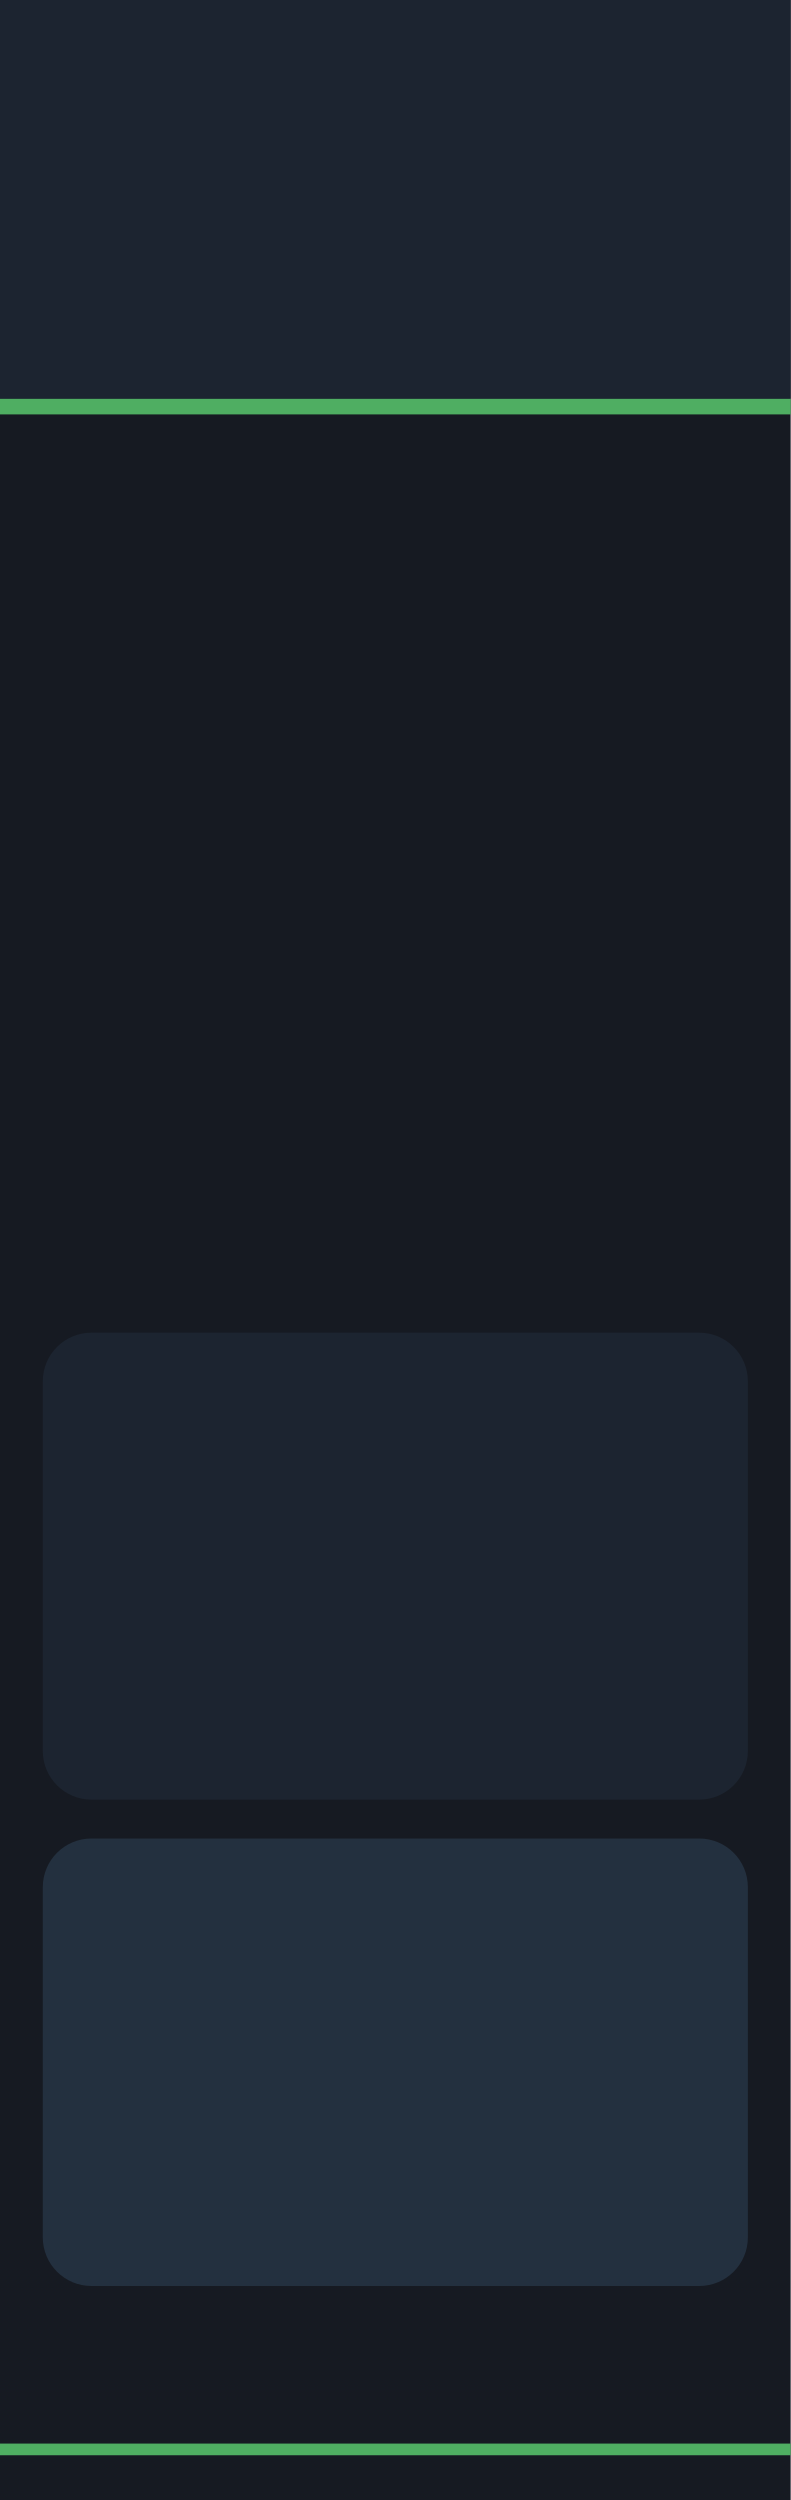
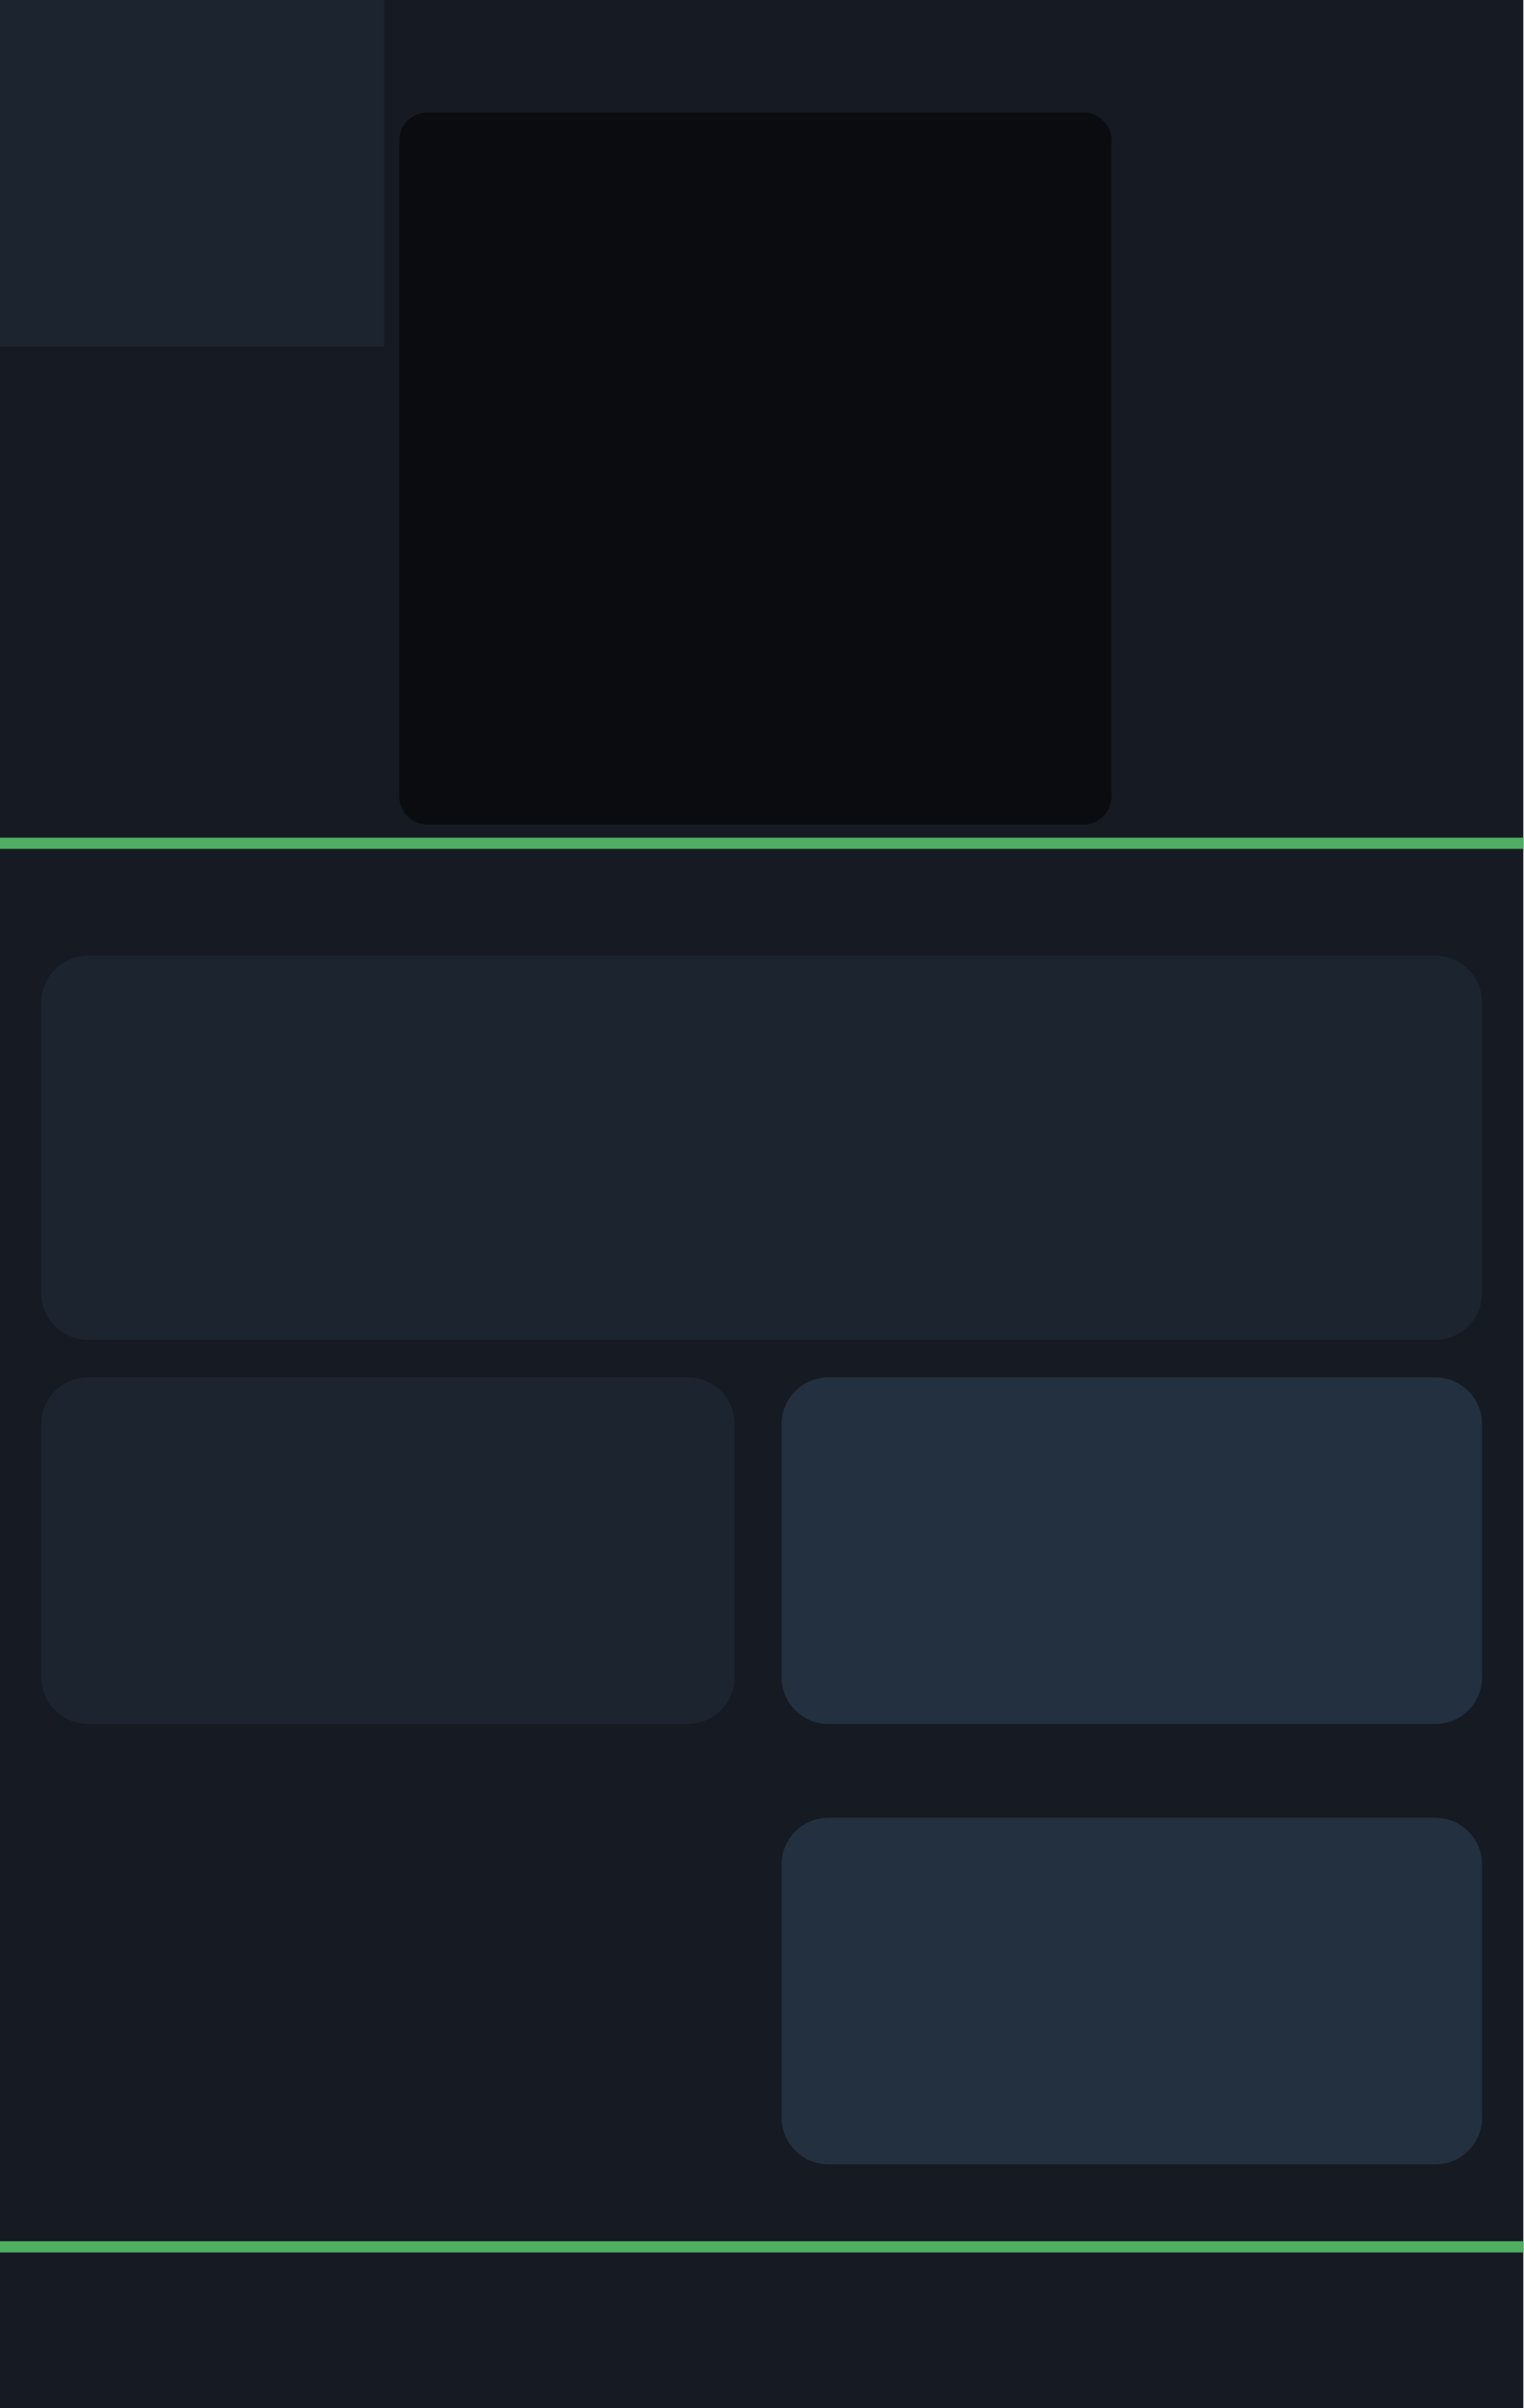
- <svg xmlns="http://www.w3.org/2000/svg" width="40.64mm" height="128.5mm" viewBox="0 0 40.64 128.5">
-   <rect x="0" y="0" width="40.64" height="128.5" fill="#161a22" />
-   <rect x="0" y="0" width="40.64" height="20.5" fill="#1c2430" />
-   <rect x="0" y="20.5" width="40.64" height="0.8" fill="#4fae62" />
-   <rect x="2.2" y="68.5" width="36.24" height="24.0" rx="2.5" fill="#1c2430" />
-   <rect x="2.2" y="94.5" width="36.24" height="23.0" rx="2.5" fill="#23303f" />
-   <rect x="0" y="125.6" width="40.64" height="0.6" fill="#4fae62" />
+ <svg xmlns="http://www.w3.org/2000/svg" width="81.28mm" height="128.5mm" viewBox="0 0 81.28 128.5">
+   <rect x="0" y="0" width="81.28" height="128.5" fill="#161a22" />
+   <rect x="0" y="0" width="20.5" height="18.5" fill="#1c2430" />
+   <rect x="21.3" y="6.0" width="38.0" height="38.0" rx="1.5" fill="#0a0c10" />
+   <rect x="2.2" y="51.0" width="76.88" height="20.5" rx="2.5" fill="#1c2430" />
+   <rect x="2.2" y="73.5" width="37.0" height="18.5" rx="2.5" fill="#1c2430" />
+   <rect x="41.7" y="73.5" width="37.38" height="18.5" rx="2.5" fill="#23303f" />
+   <rect x="41.7" y="97.0" width="37.38" height="18.5" rx="2.5" fill="#23303f" />
+   <rect x="0" y="119.6" width="81.28" height="0.6" fill="#4fae62" />
+   <rect x="0" y="44.7" width="81.28" height="0.6" fill="#4fae62" />
</svg>
